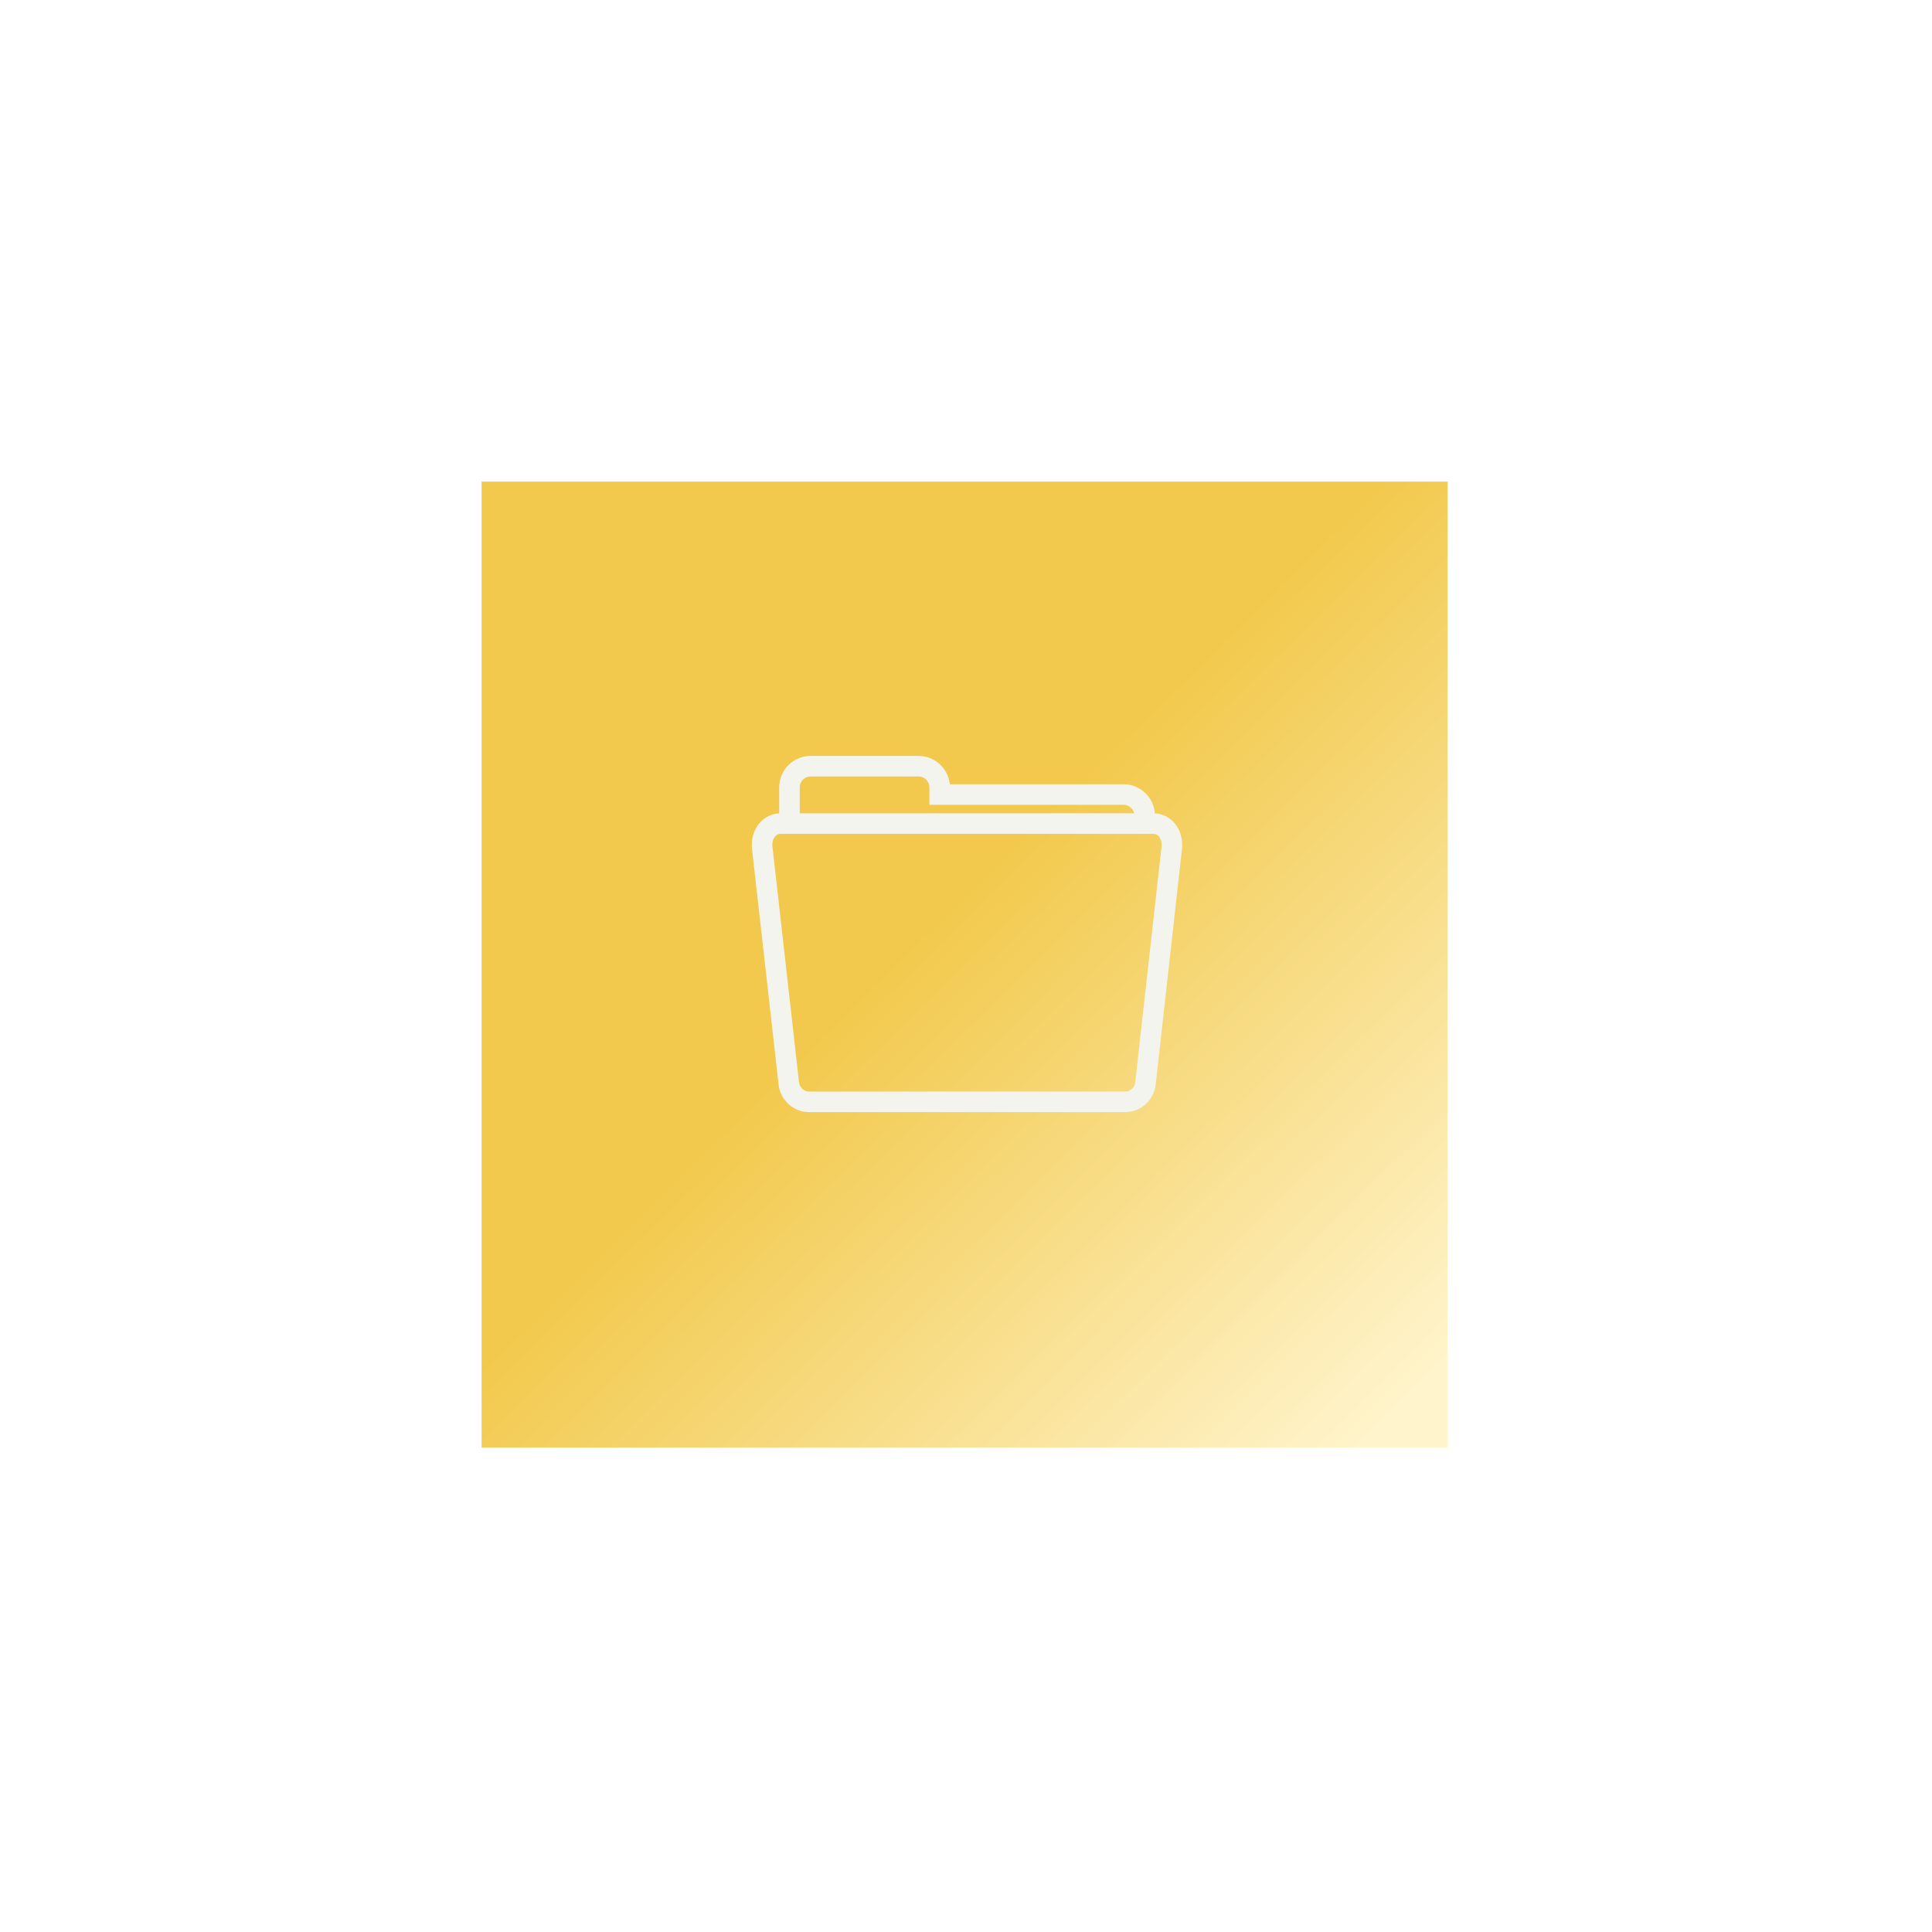
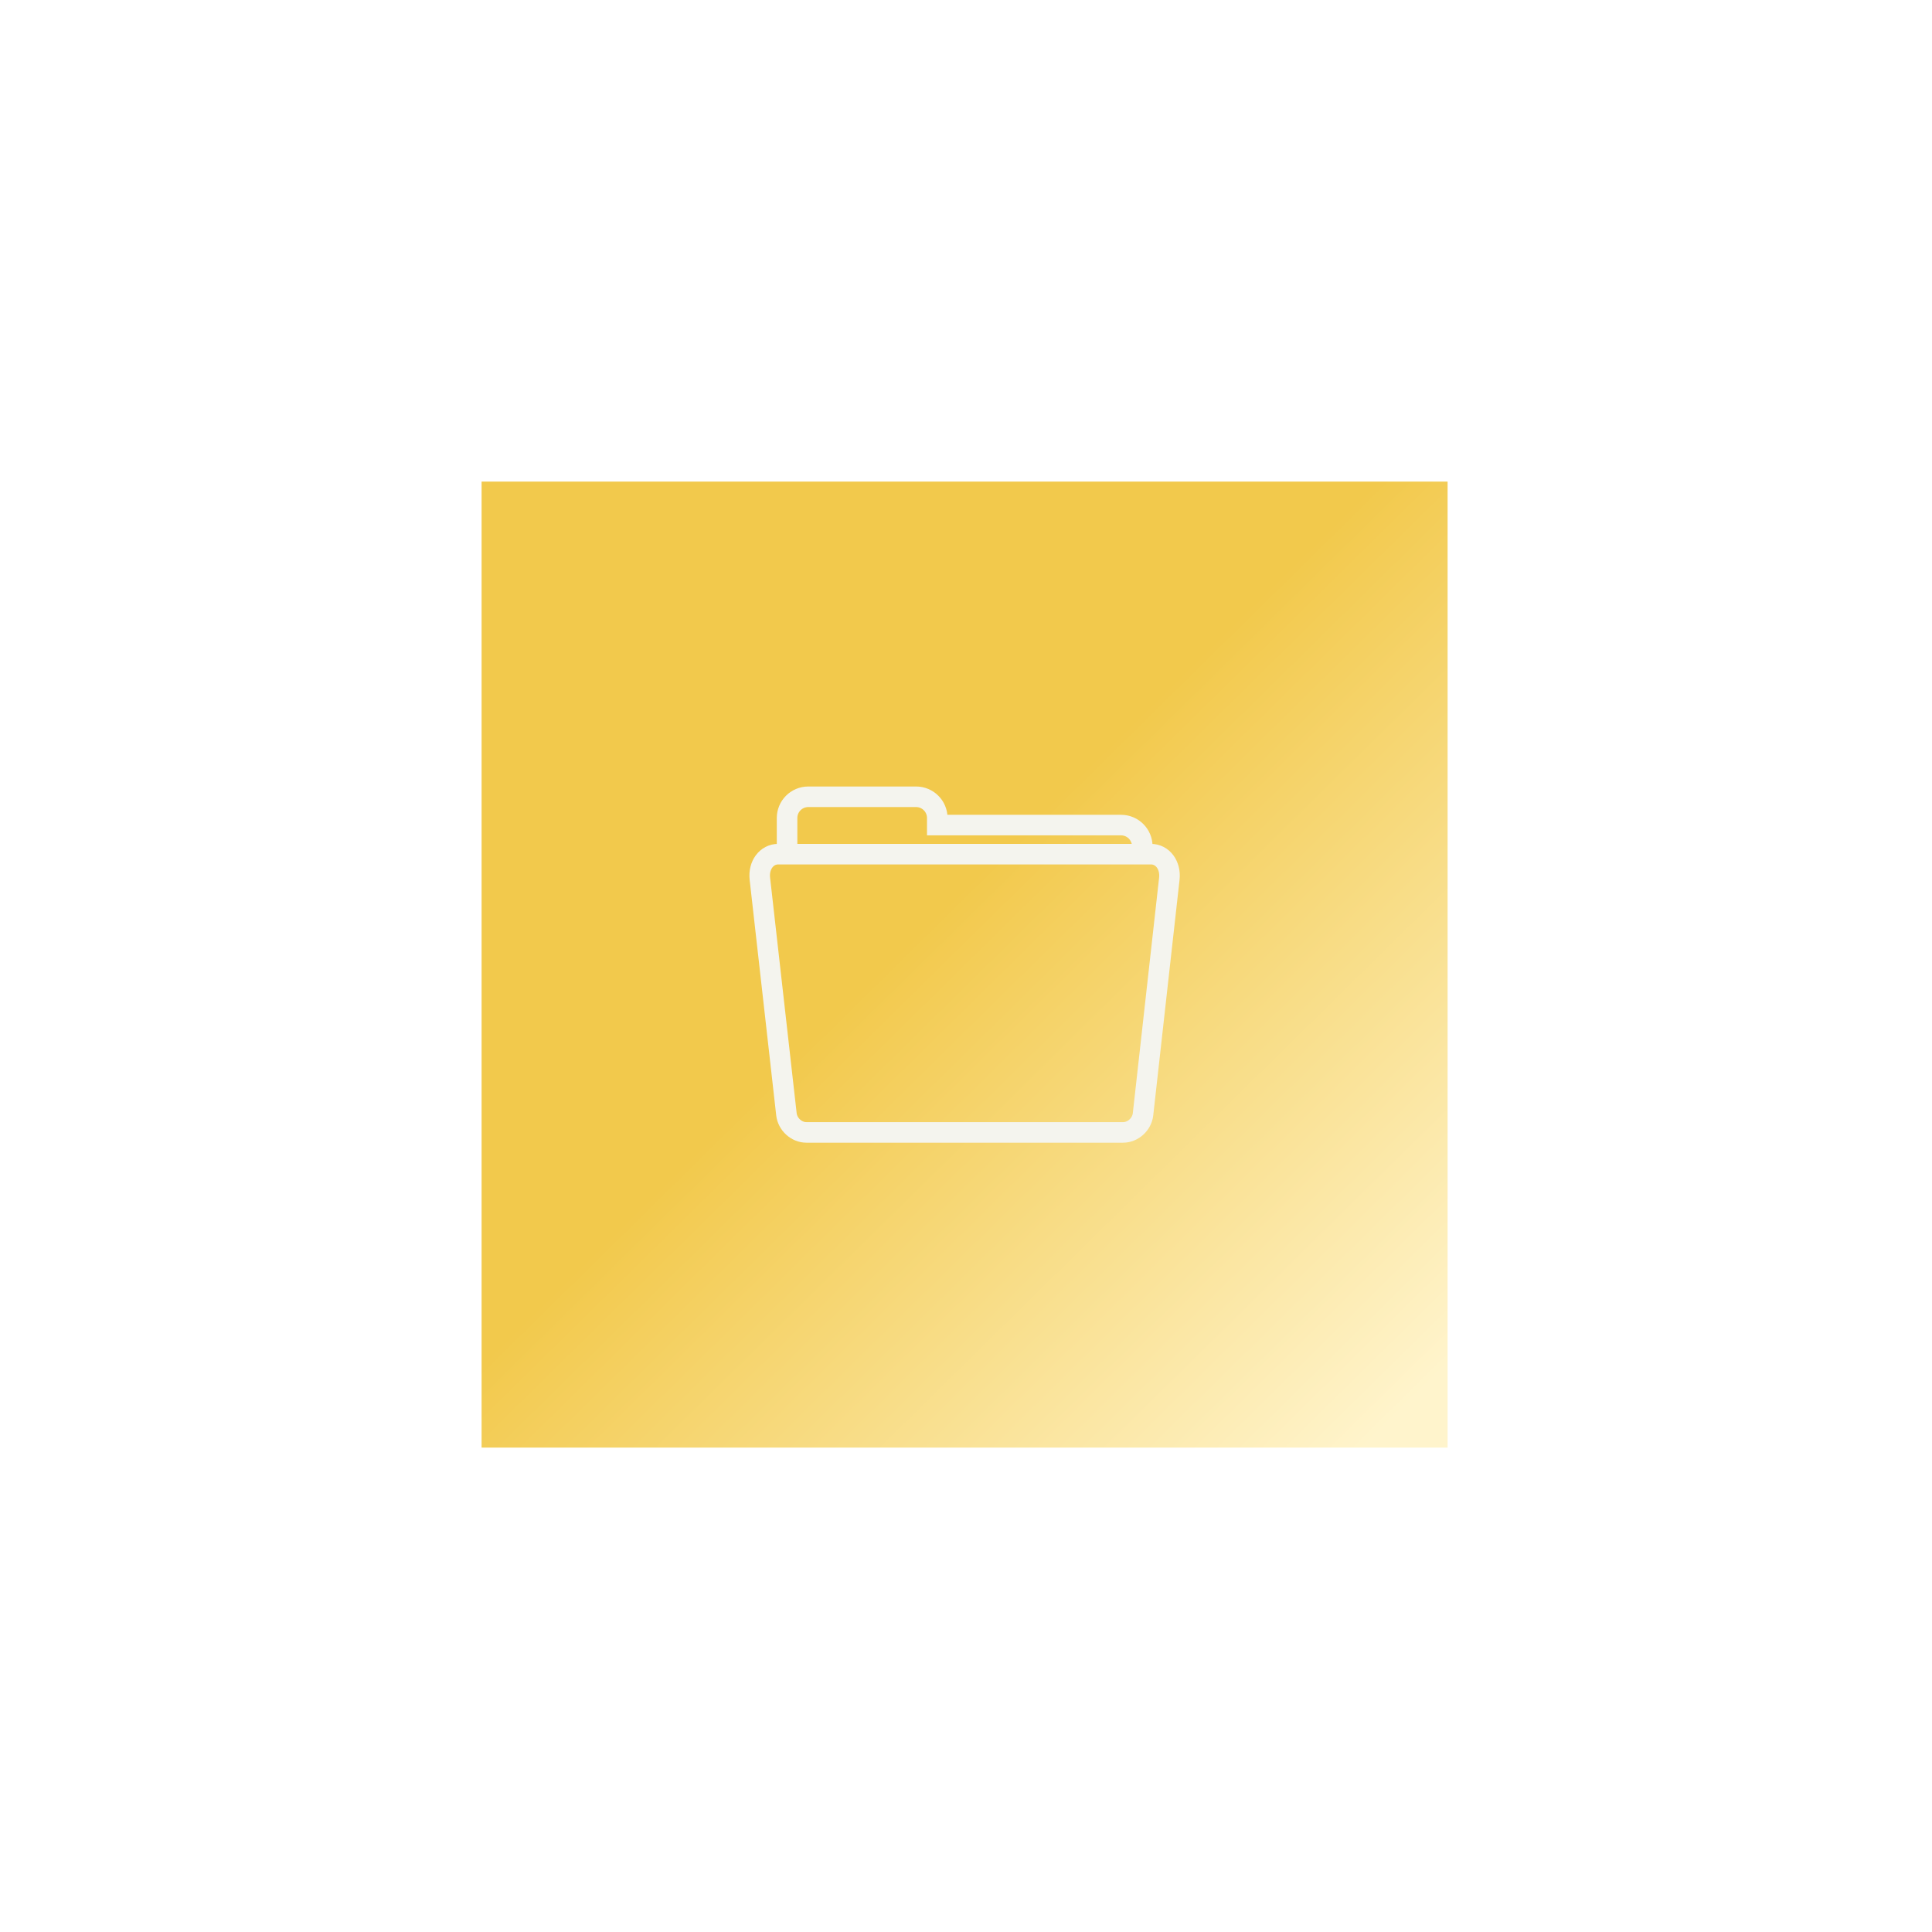
<svg xmlns="http://www.w3.org/2000/svg" xmlns:xlink="http://www.w3.org/1999/xlink" id="svg77" width="1024" height="1024" viewBox="0 0 1024 1024" version="1.1">
  <defs id="defs10">
    <linearGradient id="linearGradient3">
      <stop id="stop1" offset="0.448" style="stop-color:#f2c94c;stop-opacity:1" />
      <stop id="stop3" offset="1" style="stop-color:#fff4cc;stop-opacity:1" />
    </linearGradient>
    <linearGradient id="linearGradient23">
      <stop id="stop23" offset="0" style="stop-color:#f2c94c;stop-opacity:1" />
      <stop id="stop26" offset=".614" style="stop-color:#ccc7ae;stop-opacity:1" />
      <stop id="stop24" offset="1" style="stop-color:#fff4cc;stop-opacity:1" />
    </linearGradient>
    <linearGradient xlink:href="#linearGradient3" id="linearGradient24" x1="188.445" x2="531.289" y1="279.071" y2="627.67" gradientTransform="matrix(1.33305,0,0,1.334715,36.01041,-91.62359)" gradientUnits="userSpaceOnUse" />
    <linearGradient xlink:href="#linearGradient23" id="linearGradient1" gradientUnits="userSpaceOnUse" gradientTransform="matrix(2.6661,0,0,2.66943,844.4465,-683.7745)" x1="188.445" y1="279.071" x2="531.289" y2="627.67" />
  </defs>
  <path id="rect21" d="m 255.256,255.256 h 512 v 512 h -512 z" style="fill:url(#linearGradient24);fill-opacity:1;stroke:none;stroke-width:5.469;stroke-dasharray:none" />
-   <path id="Capa 1" d="m 418.433,436.51 v -19.159 c 0,-6.218 5.03,-11.254 11.24,-11.254 h 57.136 c 6.21,0 11.24,5.036 11.24,11.254 v 3.751 h 97.412 c 6.21,0 11.24,5.036 11.24,11.254 v 4.154 H 413.741 c -6.182,0 -10.529,5.872 -9.723,13.009 l 14.079,124.852 c 0.599,5.336 5.338,9.622 10.583,9.622 h 167.84 c 5.255,0 9.984,-4.285 10.583,-9.622 l 13.938,-124.852 c 0.796,-7.137 -3.55,-13.009 -9.732,-13.009 h -4.609" style="fill:none;stroke:#f4f4ee;stroke-width:10.897;stroke-miterlimit:100;stroke-dasharray:none;stroke-opacity:1" />
+   <path id="Capa 1" d="m 417.161,452.722 v -19.159 c 0,-6.218 5.03,-11.254 11.24,-11.254 h 57.136 c 6.21,0 11.24,5.036 11.24,11.254 v 3.751 h 97.412 c 6.21,0 11.24,5.036 11.24,11.254 v 4.154 H 412.469 c -6.182,0 -10.529,5.872 -9.723,13.009 l 14.079,124.852 c 0.599,5.336 5.338,9.622 10.583,9.622 H 595.248 c 5.255,0 9.984,-4.285 10.583,-9.622 l 13.938,-124.852 c 0.796,-7.137 -3.55,-13.009 -9.732,-13.009 h -4.609" style="fill:none;stroke:#f4f4ee;stroke-width:10.897;stroke-miterlimit:100;stroke-dasharray:none;stroke-opacity:1" />
  <path id="rect21-1" d="m 1282.938,9.985 h 1024 V 1033.986 h -1024 z" style="fill:url(#linearGradient1);fill-opacity:1;stroke:none;stroke-width:10.938;stroke-dasharray:none" />
  <path id="Capa 1-5" d="m 1581.587,358.736 v -43.956 c 0,-14.265 11.54,-25.819 25.787,-25.819 h 131.085 c 14.247,0 25.787,11.554 25.787,25.819 v 8.607 h 223.489 c 14.248,0 25.788,11.554 25.788,25.819 v 9.53 h -442.701 c -14.184,0 -24.156,13.472 -22.308,29.845 l 32.301,286.443 c 1.375,12.243 12.247,22.075 24.281,22.075 h 385.07 c 12.056,0 22.905,-9.832 24.281,-22.075 l 31.978,-286.443 c 1.826,-16.374 -8.146,-29.845 -22.328,-29.845 h -10.573" style="fill:none;stroke:#f4f4ee;stroke-width:16.12;stroke-miterlimit:100;stroke-dasharray:none;stroke-opacity:1" />
  <g id="Group-3" transform="matrix(2.652373,0,0,2.652373,-432.3354,-685.5484)" />
  <g id="&lt;Group&gt;" style="display:none" transform="matrix(1.326186,0,0,1.326186,39.0887,-87.51781)">
    <g id="Rectangle-5">
      <path id="path16" class="s4" d="M 164,259 H 548 V 643 H 164 Z" style="opacity:0.1;fill:#66ddb7" />
      <path id="path17" class="s5" d="M 164,259 H 548 V 643 H 164 Z" style="fill:none;stroke:#65dcb7;stroke-width:0.5" />
    </g>
    <path id="Rectangle-6" class="s5" d="m 183,323 h 346 c 1.66,0 3,1.34 3,3 v 250 c 0,1.66 -1.34,3 -3,3 H 183 c -1.66,0 -3,-1.34 -3,-3 V 326 c 0,-1.66 1.34,-3 3,-3 z" style="fill:none;stroke:#65dcb7;stroke-width:0.5" />
    <path id="Rectangle-6 1 " class="s5" d="m 231,275 h 250 c 1.66,0 3,1.34 3,3 v 346 c 0,1.66 -1.34,3 -3,3 H 231 c -1.66,0 -3,-1.34 -3,-3 V 278 c 0,-1.66 1.34,-3 3,-3 z" style="fill:none;stroke:#65dcb7;stroke-width:0.5" />
    <path id="Rectangle-6 2 " class="s5" d="m 207,299 h 298 c 1.66,0 3,1.34 3,3 v 298 c 0,1.66 -1.34,3 -3,3 H 207 c -1.66,0 -3,-1.34 -3,-3 V 302 c 0,-1.66 1.34,-3 3,-3 z" style="fill:none;stroke:#65dcb7;stroke-width:0.5" />
    <path id="Oval-3" class="s5" d="m 356,275 c 97.2,0 176,78.8 176,176 0,97.2 -78.8,176 -176,176 -97.2,0 -176,-78.8 -176,-176 0,-97.2 78.8,-176 176,-176 z" style="fill:none;stroke:#65dcb7;stroke-width:0.5" />
    <path id="Oval-3 1 " class="s5" d="m 356,371 c 44.18,0 80,35.82 80,80 0,44.18 -35.82,80 -80,80 -44.18,0 -80,-35.82 -80,-80 0,-44.18 35.82,-80 80,-80 z" style="fill:none;stroke:#65dcb7;stroke-width:0.5" />
    <path id="Line-2" class="s6" d="M 164.42,642.69 547.65,259.39" style="opacity:0.3;fill:none;stroke:#65dcb7;stroke-width:0.5;stroke-linecap:square" />
    <path id="Line-2 1 " class="s6" d="M 547.48,642.47 164.37,259.42" style="opacity:0.3;fill:none;stroke:#65dcb7;stroke-width:0.5;stroke-linecap:square" />
    <path id="Line-3" class="s6" d="M 300,259 V 643" style="opacity:0.3;fill:none;stroke:#65dcb7;stroke-width:0.5;stroke-linecap:square" />
    <path id="Line-3 1 " class="s6" d="M 356,259 V 643" style="opacity:0.3;fill:none;stroke:#65dcb7;stroke-width:0.5;stroke-linecap:square" />
    <path id="Line-3 2 " class="s6" d="M 412.08,259 V 643" style="opacity:0.3;fill:none;stroke:#65dcb7;stroke-width:0.5;stroke-linecap:square" />
    <path id="Line-3 3 " class="s7" d="M 547.73,395 H 164" style="opacity:0.3;fill:none;stroke:#65dcb7;stroke-width:0.4;stroke-linecap:square" />
    <path id="Line-3 4 " class="s7" d="M 547.73,451 H 164" style="opacity:0.3;fill:none;stroke:#65dcb7;stroke-width:0.4;stroke-linecap:square" />
    <path id="Line-3 5 " class="s6" d="M 547.73,507 H 164" style="opacity:0.3;fill:none;stroke:#65dcb7;stroke-width:0.5;stroke-linecap:square" />
  </g>
</svg>
